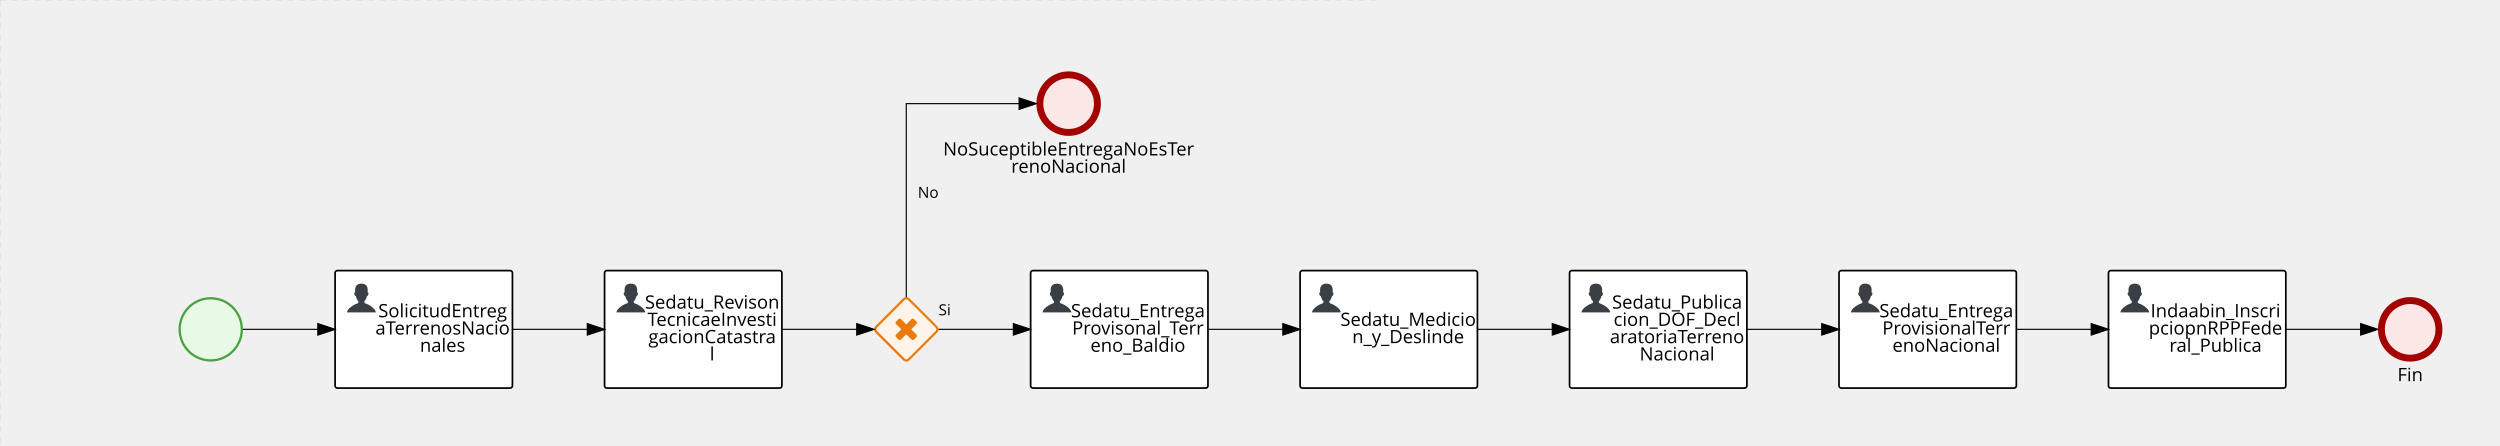
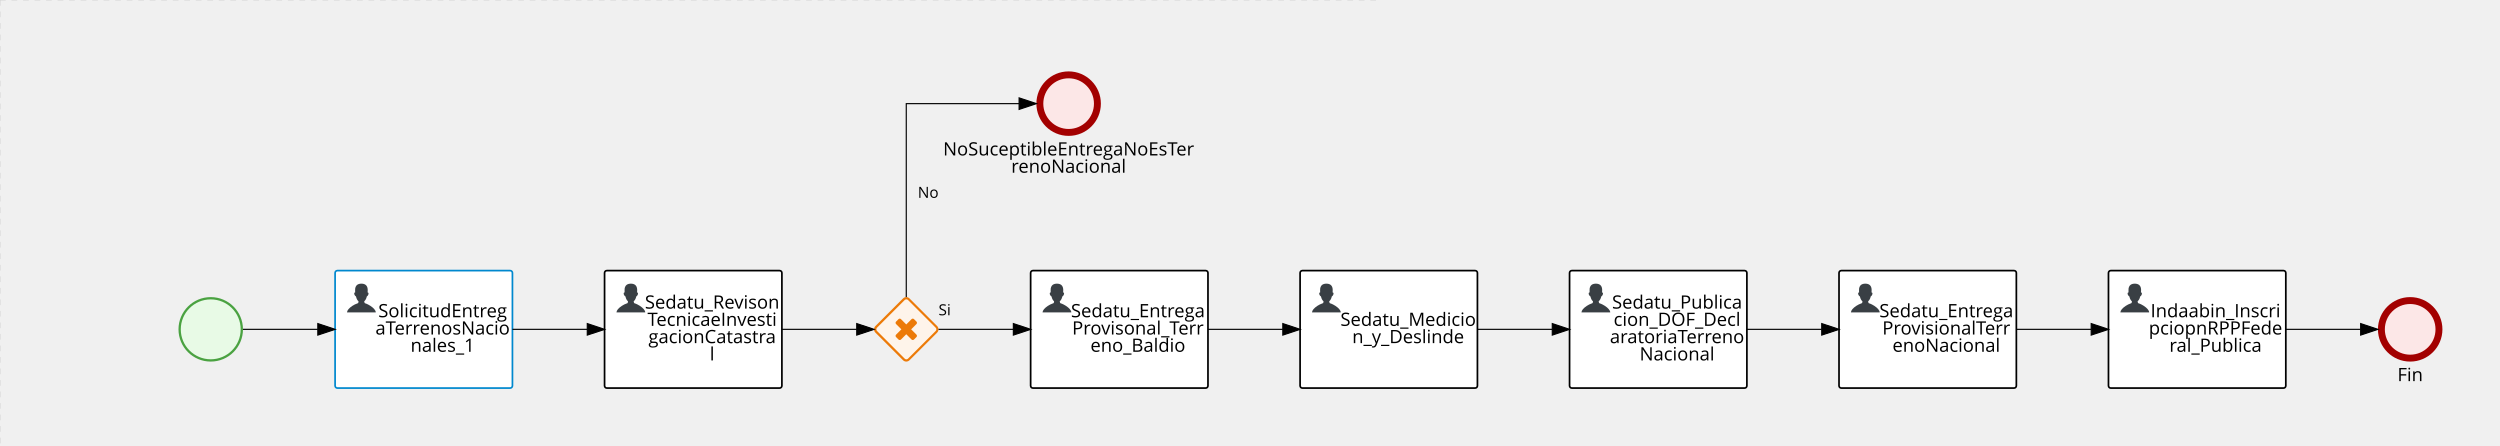
<svg xmlns="http://www.w3.org/2000/svg" version="1.1" width="2171" height="387" viewBox="0 0 2171 387">
  <defs />
  <g transform="matrix(1,0,0,1,0,0)">
    <g>
      <g>
        <g>
          <path fill="none" stroke="#d3d3d3" paint-order="fill stroke markers" d=" M 0 0 L 1200 0" stroke-miterlimit="10" stroke-opacity="0.8" stroke-dasharray="5" />
        </g>
        <g>
          <path fill="none" stroke="#d3d3d3" paint-order="fill stroke markers" d=" M 0 0 L 0 800" stroke-miterlimit="10" stroke-opacity="0.8" stroke-dasharray="5" />
        </g>
      </g>
      <g id="_8FF0A43F-6382-45C9-BA72-5A724DCAC5A2" bpmn2nodeid="_8FF0A43F-6382-45C9-BA72-5A724DCAC5A2" transform="matrix(1,0,0,1,1363,235)">
        <g>
          <path fill="none" stroke="none" />
        </g>
        <g transform="matrix(1,0,0,1,0,0)">
          <path fill="#ffffff" stroke="none" id="_8FF0A43F-6382-45C9-BA72-5A724DCAC5A2?shapeType=BACKGROUND" paint-order="stroke fill markers" d=" M 2 0 L 152 0 L 152 0 A 2 2 0 0 1 154 2 L 154 100 L 154 100 A 2 2 0 0 1 152 102 L 2 102 L 2 102 A 2 2 0 0 1 0 100 L 0 2 L 0 2 A 2 2 0 0 1 2 0 Z" />
        </g>
        <g transform="matrix(1,0,0,1,0,0)">
          <path fill="none" stroke="#000000" id="_8FF0A43F-6382-45C9-BA72-5A724DCAC5A2?shapeType=BORDER&amp;renderType=STROKE" paint-order="fill stroke markers" d=" M 2 0 L 152 0 L 152 0 A 2 2 0 0 1 154 2 L 154 100 L 154 100 A 2 2 0 0 1 152 102 L 2 102 L 2 102 A 2 2 0 0 1 0 100 L 0 2 L 0 2 A 2 2 0 0 1 2 0 Z" stroke-miterlimit="10" stroke-width="1.5" stroke-dasharray="" />
        </g>
        <g>
          <g transform="matrix(0.06,0,0,0.06,9.4,9.4)">
            <g transform="matrix(1,0,0,1,0,0)">
              <path fill="#393f44" stroke="none" id="_8FF0A43F-6382-45C9-BA72-5A724DCAC5A2_task__JrCX__gE2q" paint-order="stroke fill markers" d=" M 0 0 M 16 445.21 C 16 440.869 18.784 431.129 22.001 424.217 C 35.768 394.64 77.283 359.28 129 333.084 C 144.516 325.224 157.347 319.964 167.807 317.174 C 171.932 316.074 175.729 314.414 176.525 313.363 C 178.894 310.234 180.914 302.908 181.727 294.5 L 182.5 286.5 L 178.507 283.455 C 166.303 274.146 154.284 251.678 148.04 226.5 C 145.611 216.707 145.056 215.462 142.984 215.158 C 141.703 214.97 138.083 212.243 134.939 209.099 C 123.233 197.393 116.891 177.376 121.44 166.49 C 123.002 162.751 128.155 159.01 131.75 159.004 C 134.448 159 134.471 158.603 132.914 138.788 C 130.927 113.496 134.279 92.265 143.132 74.076 C 152.232 55.38 167.569 42.882 189.049 36.66 C 210.203 30.532 237.797 30.532 258.951 36.66 C 300.042 48.563 318.958 83.806 314.955 141 C 314.32 150.075 313.624 157.788 313.409 158.14 C 313.194 158.493 314.575 159.073 316.479 159.43 C 328.929 161.766 330.986 177.018 321.496 196.621 C 316.903 206.109 309.357 214.508 304.817 215.185 C 303.023 215.453 302.293 217.146 299.943 226.5 C 296.659 239.567 294.474 245.305 287.948 257.995 C 282.491 268.606 273.035 281.109 268.108 284.229 L 264.871 286.278 L 265.518 292.889 C 266.345 301.33 268.639 309.871 270.877 312.837 C 272.067 314.415 275.002 315.79 280.063 317.139 C 291.069 320.075 303.617 325.274 321 334.102 C 369.815 358.891 410.848 393.758 425.032 422.5 C 429.07 430.682 432 440.232 432 445.21 L 432 448 L 224 448 L 16 448 L 16 445.21 Z" />
            </g>
          </g>
        </g>
        <g transform="matrix(1,0,0,1,4.04,13.68)">
          <g transform="matrix(0.04,0,0,0.04,63.36,69.12)">
            <g transform="matrix(1,0,0,1,0,0)">
              <path fill="none" stroke="none" />
            </g>
            <g transform="matrix(1,0,0,1,0,0)">
              <path fill="none" stroke="none" />
            </g>
          </g>
        </g>
        <g transform="matrix(1,0,0,1,35,21)">
          <text fill="#000000" stroke="none" font-family="Open Sans" font-size="12pt" font-style="normal" font-weight="normal" text-decoration="normal" x="58.355" y="12" text-anchor="middle" dominant-baseline="alphabetic">Sedatu_Publica </text>
          <text fill="#000000" stroke="none" font-family="Open Sans" font-size="12pt" font-style="normal" font-weight="normal" text-decoration="normal" x="58.355" y="27" text-anchor="middle" dominant-baseline="alphabetic"> cion_DOF_Decl </text>
          <text fill="#000000" stroke="none" font-family="Open Sans" font-size="12pt" font-style="normal" font-weight="normal" text-decoration="normal" x="58.355" y="42" text-anchor="middle" dominant-baseline="alphabetic">aratoriaTerreno</text>
          <text fill="#000000" stroke="none" font-family="Open Sans" font-size="12pt" font-style="normal" font-weight="normal" text-decoration="normal" x="58.355" y="57" text-anchor="middle" dominant-baseline="alphabetic">      Nacional      </text>
        </g>
      </g>
      <g id="_F657E1F0-E25D-414C-A22B-355D2860B07C" bpmn2nodeid="_F657E1F0-E25D-414C-A22B-355D2860B07C" transform="matrix(1,0,0,1,900,62)">
        <g>
          <path fill="none" stroke="none" />
        </g>
        <g transform="matrix(0.125,0,0,0.125,0,0)">
          <g transform="matrix(1,0,0,1,0,0)">
            <path fill="#fce7e7" stroke="none" id="_F657E1F0-E25D-414C-A22B-355D2860B07C?shapeType=BACKGROUND" paint-order="stroke fill markers" d=" M 0 0 M 444 224 C 444 263.9 434.2 300.8 414.4 334.5 C 394.7 368.2 368 394.9 334.4 414.5 C 300.8 434.1 263.9 444 224 444 C 184.1 444 147.2 434.2 113.5 414.4 C 79.8 394.7 53.1 368 33.5 334.4 C 13.9 300.8 4 263.9 4 224 C 4 184.1 13.8 147.2 33.6 113.5 C 53.4 79.8 80.1 53.1 113.6 33.5 C 147.1 13.9 184.1 4 224 4 C 263.9 4 300.8 13.8 334.5 33.6 C 368.2 53.4 394.9 80.1 414.5 113.6 C 434.1 147.1 444 184.1 444 224 Z" />
          </g>
          <g>
            <g transform="matrix(1,0,0,1,0,0)">
              <g transform="matrix(1,0,0,1,0,0)">
                <path fill="#a30000" stroke="none" id="_F657E1F0-E25D-414C-A22B-355D2860B07C?shapeType=BORDER&amp;renderType=FILL" paint-order="stroke fill markers" d=" M 0 0 M 224 0 C 100.3 0 0 100.3 0 224 C 0 347.7 100.3 448 224 448 C 347.7 448 448 347.7 448 224 C 448 100.3 347.7 0 224 0 Z M 0 0 M 224 400 C 126.8 400 48 321.2 48 224 C 48 126.8 126.8 48 224 48 C 321.2 48 400 126.8 400 224 C 400 321.2 321.2 400 224 400 Z" />
              </g>
            </g>
          </g>
        </g>
        <g transform="matrix(1,0,0,1,-80.98438,61)">
          <text fill="#000000" stroke="none" font-family="Open Sans" font-size="12pt" font-style="normal" font-weight="normal" text-decoration="normal" x="108.984" y="12" text-anchor="middle" dominant-baseline="alphabetic">NoSuceptibleEntregaNoEsTer</text>
          <text fill="#000000" stroke="none" font-family="Open Sans" font-size="12pt" font-style="normal" font-weight="normal" text-decoration="normal" x="108.984" y="27" text-anchor="middle" dominant-baseline="alphabetic">              renoNacional              </text>
        </g>
      </g>
      <g id="_2652C81C-3B0A-4F57-AE74-74FB26818996" bpmn2nodeid="_2652C81C-3B0A-4F57-AE74-74FB26818996" transform="matrix(1,0,0,1,1831,235)">
        <g>
          <path fill="none" stroke="none" />
        </g>
        <g transform="matrix(1,0,0,1,0,0)">
          <path fill="#ffffff" stroke="none" id="_2652C81C-3B0A-4F57-AE74-74FB26818996?shapeType=BACKGROUND" paint-order="stroke fill markers" d=" M 2 0 L 152 0 L 152 0 A 2 2 0 0 1 154 2 L 154 100 L 154 100 A 2 2 0 0 1 152 102 L 2 102 L 2 102 A 2 2 0 0 1 0 100 L 0 2 L 0 2 A 2 2 0 0 1 2 0 Z" />
        </g>
        <g transform="matrix(1,0,0,1,0,0)">
          <path fill="none" stroke="#000000" id="_2652C81C-3B0A-4F57-AE74-74FB26818996?shapeType=BORDER&amp;renderType=STROKE" paint-order="fill stroke markers" d=" M 2 0 L 152 0 L 152 0 A 2 2 0 0 1 154 2 L 154 100 L 154 100 A 2 2 0 0 1 152 102 L 2 102 L 2 102 A 2 2 0 0 1 0 100 L 0 2 L 0 2 A 2 2 0 0 1 2 0 Z" stroke-miterlimit="10" stroke-width="1.5" stroke-dasharray="" />
        </g>
        <g>
          <g transform="matrix(0.06,0,0,0.06,9.4,9.4)">
            <g transform="matrix(1,0,0,1,0,0)">
              <path fill="#393f44" stroke="none" id="_2652C81C-3B0A-4F57-AE74-74FB26818996_task__JrCX__gE2q" paint-order="stroke fill markers" d=" M 0 0 M 16 445.21 C 16 440.869 18.784 431.129 22.001 424.217 C 35.768 394.64 77.283 359.28 129 333.084 C 144.516 325.224 157.347 319.964 167.807 317.174 C 171.932 316.074 175.729 314.414 176.525 313.363 C 178.894 310.234 180.914 302.908 181.727 294.5 L 182.5 286.5 L 178.507 283.455 C 166.303 274.146 154.284 251.678 148.04 226.5 C 145.611 216.707 145.056 215.462 142.984 215.158 C 141.703 214.97 138.083 212.243 134.939 209.099 C 123.233 197.393 116.891 177.376 121.44 166.49 C 123.002 162.751 128.155 159.01 131.75 159.004 C 134.448 159 134.471 158.603 132.914 138.788 C 130.927 113.496 134.279 92.265 143.132 74.076 C 152.232 55.38 167.569 42.882 189.049 36.66 C 210.203 30.532 237.797 30.532 258.951 36.66 C 300.042 48.563 318.958 83.806 314.955 141 C 314.32 150.075 313.624 157.788 313.409 158.14 C 313.194 158.493 314.575 159.073 316.479 159.43 C 328.929 161.766 330.986 177.018 321.496 196.621 C 316.903 206.109 309.357 214.508 304.817 215.185 C 303.023 215.453 302.293 217.146 299.943 226.5 C 296.659 239.567 294.474 245.305 287.948 257.995 C 282.491 268.606 273.035 281.109 268.108 284.229 L 264.871 286.278 L 265.518 292.889 C 266.345 301.33 268.639 309.871 270.877 312.837 C 272.067 314.415 275.002 315.79 280.063 317.139 C 291.069 320.075 303.617 325.274 321 334.102 C 369.815 358.891 410.848 393.758 425.032 422.5 C 429.07 430.682 432 440.232 432 445.21 L 432 448 L 224 448 L 16 448 L 16 445.21 Z" />
            </g>
          </g>
        </g>
        <g transform="matrix(1,0,0,1,4.04,13.68)">
          <g transform="matrix(0.04,0,0,0.04,63.36,69.12)">
            <g transform="matrix(1,0,0,1,0,0)">
              <path fill="none" stroke="none" />
            </g>
            <g transform="matrix(1,0,0,1,0,0)">
              <path fill="none" stroke="none" />
            </g>
          </g>
        </g>
        <g transform="matrix(1,0,0,1,35,28.5)">
          <text fill="#000000" stroke="none" font-family="Open Sans" font-size="12pt" font-style="normal" font-weight="normal" text-decoration="normal" x="57.965" y="12" text-anchor="middle" dominant-baseline="alphabetic">Indaabin_Inscri </text>
          <text fill="#000000" stroke="none" font-family="Open Sans" font-size="12pt" font-style="normal" font-weight="normal" text-decoration="normal" x="57.965" y="27" text-anchor="middle" dominant-baseline="alphabetic">pciopnRPPFede</text>
          <text fill="#000000" stroke="none" font-family="Open Sans" font-size="12pt" font-style="normal" font-weight="normal" text-decoration="normal" x="57.965" y="42" text-anchor="middle" dominant-baseline="alphabetic">    ral_Publica     </text>
        </g>
      </g>
      <g id="_5F080FB6-3F86-4CF3-AA23-848221DFFB02" bpmn2nodeid="_5F080FB6-3F86-4CF3-AA23-848221DFFB02" transform="matrix(1,0,0,1,2065,258)">
        <g>
          <path fill="none" stroke="none" />
        </g>
        <g transform="matrix(0.125,0,0,0.125,0,0)">
          <g transform="matrix(1,0,0,1,0,0)">
            <path fill="#fce7e7" stroke="none" id="_5F080FB6-3F86-4CF3-AA23-848221DFFB02?shapeType=BACKGROUND" paint-order="stroke fill markers" d=" M 0 0 M 444 224 C 444 263.9 434.2 300.8 414.4 334.5 C 394.7 368.2 368 394.9 334.4 414.5 C 300.8 434.1 263.9 444 224 444 C 184.1 444 147.2 434.2 113.5 414.4 C 79.8 394.7 53.1 368 33.5 334.4 C 13.9 300.8 4 263.9 4 224 C 4 184.1 13.8 147.2 33.6 113.5 C 53.4 79.8 80.1 53.1 113.6 33.5 C 147.1 13.9 184.1 4 224 4 C 263.9 4 300.8 13.8 334.5 33.6 C 368.2 53.4 394.9 80.1 414.5 113.6 C 434.1 147.1 444 184.1 444 224 Z" />
          </g>
          <g>
            <g transform="matrix(1,0,0,1,0,0)">
              <g transform="matrix(1,0,0,1,0,0)">
                <path fill="#a30000" stroke="none" id="_5F080FB6-3F86-4CF3-AA23-848221DFFB02?shapeType=BORDER&amp;renderType=FILL" paint-order="stroke fill markers" d=" M 0 0 M 224 0 C 100.3 0 0 100.3 0 224 C 0 347.7 100.3 448 224 448 C 347.7 448 448 347.7 448 224 C 448 100.3 347.7 0 224 0 Z M 0 0 M 224 400 C 126.8 400 48 321.2 48 224 C 48 126.8 126.8 48 224 48 C 321.2 48 400 126.8 400 224 C 400 321.2 321.2 400 224 400 Z" />
              </g>
            </g>
          </g>
        </g>
        <g transform="matrix(1,0,0,1,16.9375,61)">
          <text fill="#000000" stroke="none" font-family="Open Sans" font-size="12pt" font-style="normal" font-weight="normal" text-decoration="normal" x="11.062" y="12" text-anchor="middle" dominant-baseline="alphabetic">Fin</text>
        </g>
      </g>
      <g id="_A2AA6A26-D961-4B0E-9096-768F3CEE48E3" bpmn2nodeid="_A2AA6A26-D961-4B0E-9096-768F3CEE48E3" transform="matrix(1,0,0,1,525,235)">
        <g>
          <path fill="none" stroke="none" />
        </g>
        <g transform="matrix(1,0,0,1,0,0)">
          <path fill="#ffffff" stroke="none" id="_A2AA6A26-D961-4B0E-9096-768F3CEE48E3?shapeType=BACKGROUND" paint-order="stroke fill markers" d=" M 2 0 L 152 0 L 152 0 A 2 2 0 0 1 154 2 L 154 100 L 154 100 A 2 2 0 0 1 152 102 L 2 102 L 2 102 A 2 2 0 0 1 0 100 L 0 2 L 0 2 A 2 2 0 0 1 2 0 Z" />
        </g>
        <g transform="matrix(1,0,0,1,0,0)">
          <path fill="none" stroke="#000000" id="_A2AA6A26-D961-4B0E-9096-768F3CEE48E3?shapeType=BORDER&amp;renderType=STROKE" paint-order="fill stroke markers" d=" M 2 0 L 152 0 L 152 0 A 2 2 0 0 1 154 2 L 154 100 L 154 100 A 2 2 0 0 1 152 102 L 2 102 L 2 102 A 2 2 0 0 1 0 100 L 0 2 L 0 2 A 2 2 0 0 1 2 0 Z" stroke-miterlimit="10" stroke-width="1.5" stroke-dasharray="" />
        </g>
        <g>
          <g transform="matrix(0.06,0,0,0.06,9.4,9.4)">
            <g transform="matrix(1,0,0,1,0,0)">
              <path fill="#393f44" stroke="none" id="_A2AA6A26-D961-4B0E-9096-768F3CEE48E3_task__JrCX__gE2q" paint-order="stroke fill markers" d=" M 0 0 M 16 445.21 C 16 440.869 18.784 431.129 22.001 424.217 C 35.768 394.64 77.283 359.28 129 333.084 C 144.516 325.224 157.347 319.964 167.807 317.174 C 171.932 316.074 175.729 314.414 176.525 313.363 C 178.894 310.234 180.914 302.908 181.727 294.5 L 182.5 286.5 L 178.507 283.455 C 166.303 274.146 154.284 251.678 148.04 226.5 C 145.611 216.707 145.056 215.462 142.984 215.158 C 141.703 214.97 138.083 212.243 134.939 209.099 C 123.233 197.393 116.891 177.376 121.44 166.49 C 123.002 162.751 128.155 159.01 131.75 159.004 C 134.448 159 134.471 158.603 132.914 138.788 C 130.927 113.496 134.279 92.265 143.132 74.076 C 152.232 55.38 167.569 42.882 189.049 36.66 C 210.203 30.532 237.797 30.532 258.951 36.66 C 300.042 48.563 318.958 83.806 314.955 141 C 314.32 150.075 313.624 157.788 313.409 158.14 C 313.194 158.493 314.575 159.073 316.479 159.43 C 328.929 161.766 330.986 177.018 321.496 196.621 C 316.903 206.109 309.357 214.508 304.817 215.185 C 303.023 215.453 302.293 217.146 299.943 226.5 C 296.659 239.567 294.474 245.305 287.948 257.995 C 282.491 268.606 273.035 281.109 268.108 284.229 L 264.871 286.278 L 265.518 292.889 C 266.345 301.33 268.639 309.871 270.877 312.837 C 272.067 314.415 275.002 315.79 280.063 317.139 C 291.069 320.075 303.617 325.274 321 334.102 C 369.815 358.891 410.848 393.758 425.032 422.5 C 429.07 430.682 432 440.232 432 445.21 L 432 448 L 224 448 L 16 448 L 16 445.21 Z" />
            </g>
          </g>
        </g>
        <g transform="matrix(1,0,0,1,4.04,13.68)">
          <g transform="matrix(0.04,0,0,0.04,63.36,69.12)">
            <g transform="matrix(1,0,0,1,0,0)">
              <path fill="none" stroke="none" />
            </g>
            <g transform="matrix(1,0,0,1,0,0)">
              <path fill="none" stroke="none" />
            </g>
          </g>
        </g>
        <g transform="matrix(1,0,0,1,35,21)">
          <text fill="#000000" stroke="none" font-family="Open Sans" font-size="12pt" font-style="normal" font-weight="normal" text-decoration="normal" x="58.414" y="12" text-anchor="middle" dominant-baseline="alphabetic">Sedatu_Revison</text>
          <text fill="#000000" stroke="none" font-family="Open Sans" font-size="12pt" font-style="normal" font-weight="normal" text-decoration="normal" x="58.414" y="27" text-anchor="middle" dominant-baseline="alphabetic">TecnicaeInvesti </text>
          <text fill="#000000" stroke="none" font-family="Open Sans" font-size="12pt" font-style="normal" font-weight="normal" text-decoration="normal" x="58.414" y="42" text-anchor="middle" dominant-baseline="alphabetic">gacionCatastra </text>
          <text fill="#000000" stroke="none" font-family="Open Sans" font-size="12pt" font-style="normal" font-weight="normal" text-decoration="normal" x="58.414" y="57" text-anchor="middle" dominant-baseline="alphabetic">             l              </text>
        </g>
      </g>
      <g id="_B5F4F070-4E8F-462E-9679-84021734B52C" bpmn2nodeid="_B5F4F070-4E8F-462E-9679-84021734B52C" transform="matrix(1,0,0,1,895,235)">
        <g>
          <path fill="none" stroke="none" />
        </g>
        <g transform="matrix(1,0,0,1,0,0)">
          <path fill="#ffffff" stroke="none" id="_B5F4F070-4E8F-462E-9679-84021734B52C?shapeType=BACKGROUND" paint-order="stroke fill markers" d=" M 2 0 L 152 0 L 152 0 A 2 2 0 0 1 154 2 L 154 100 L 154 100 A 2 2 0 0 1 152 102 L 2 102 L 2 102 A 2 2 0 0 1 0 100 L 0 2 L 0 2 A 2 2 0 0 1 2 0 Z" />
        </g>
        <g transform="matrix(1,0,0,1,0,0)">
          <path fill="none" stroke="#000000" id="_B5F4F070-4E8F-462E-9679-84021734B52C?shapeType=BORDER&amp;renderType=STROKE" paint-order="fill stroke markers" d=" M 2 0 L 152 0 L 152 0 A 2 2 0 0 1 154 2 L 154 100 L 154 100 A 2 2 0 0 1 152 102 L 2 102 L 2 102 A 2 2 0 0 1 0 100 L 0 2 L 0 2 A 2 2 0 0 1 2 0 Z" stroke-miterlimit="10" stroke-width="1.5" stroke-dasharray="" />
        </g>
        <g>
          <g transform="matrix(0.06,0,0,0.06,9.4,9.4)">
            <g transform="matrix(1,0,0,1,0,0)">
              <path fill="#393f44" stroke="none" id="_B5F4F070-4E8F-462E-9679-84021734B52C_task__JrCX__gE2q" paint-order="stroke fill markers" d=" M 0 0 M 16 445.21 C 16 440.869 18.784 431.129 22.001 424.217 C 35.768 394.64 77.283 359.28 129 333.084 C 144.516 325.224 157.347 319.964 167.807 317.174 C 171.932 316.074 175.729 314.414 176.525 313.363 C 178.894 310.234 180.914 302.908 181.727 294.5 L 182.5 286.5 L 178.507 283.455 C 166.303 274.146 154.284 251.678 148.04 226.5 C 145.611 216.707 145.056 215.462 142.984 215.158 C 141.703 214.97 138.083 212.243 134.939 209.099 C 123.233 197.393 116.891 177.376 121.44 166.49 C 123.002 162.751 128.155 159.01 131.75 159.004 C 134.448 159 134.471 158.603 132.914 138.788 C 130.927 113.496 134.279 92.265 143.132 74.076 C 152.232 55.38 167.569 42.882 189.049 36.66 C 210.203 30.532 237.797 30.532 258.951 36.66 C 300.042 48.563 318.958 83.806 314.955 141 C 314.32 150.075 313.624 157.788 313.409 158.14 C 313.194 158.493 314.575 159.073 316.479 159.43 C 328.929 161.766 330.986 177.018 321.496 196.621 C 316.903 206.109 309.357 214.508 304.817 215.185 C 303.023 215.453 302.293 217.146 299.943 226.5 C 296.659 239.567 294.474 245.305 287.948 257.995 C 282.491 268.606 273.035 281.109 268.108 284.229 L 264.871 286.278 L 265.518 292.889 C 266.345 301.33 268.639 309.871 270.877 312.837 C 272.067 314.415 275.002 315.79 280.063 317.139 C 291.069 320.075 303.617 325.274 321 334.102 C 369.815 358.891 410.848 393.758 425.032 422.5 C 429.07 430.682 432 440.232 432 445.21 L 432 448 L 224 448 L 16 448 L 16 445.21 Z" />
            </g>
          </g>
        </g>
        <g transform="matrix(1,0,0,1,4.04,13.68)">
          <g transform="matrix(0.04,0,0,0.04,63.36,69.12)">
            <g transform="matrix(1,0,0,1,0,0)">
              <path fill="none" stroke="none" />
            </g>
            <g transform="matrix(1,0,0,1,0,0)">
              <path fill="none" stroke="none" />
            </g>
          </g>
        </g>
        <g transform="matrix(1,0,0,1,35,28.5)">
          <text fill="#000000" stroke="none" font-family="Open Sans" font-size="12pt" font-style="normal" font-weight="normal" text-decoration="normal" x="58.16" y="12" text-anchor="middle" dominant-baseline="alphabetic">Sedatu_Entrega</text>
          <text fill="#000000" stroke="none" font-family="Open Sans" font-size="12pt" font-style="normal" font-weight="normal" text-decoration="normal" x="58.16" y="27" text-anchor="middle" dominant-baseline="alphabetic">Provisonal_Terr</text>
          <text fill="#000000" stroke="none" font-family="Open Sans" font-size="12pt" font-style="normal" font-weight="normal" text-decoration="normal" x="58.16" y="42" text-anchor="middle" dominant-baseline="alphabetic">    eno_Baldio    </text>
        </g>
      </g>
      <g id="_BD1D2AF8-A295-4450-887F-DDDDDC207F2A" bpmn2nodeid="_BD1D2AF8-A295-4450-887F-DDDDDC207F2A" transform="matrix(1,0,0,1,155,258)">
        <g>
          <path fill="none" stroke="none" />
        </g>
        <g transform="matrix(0.125,0,0,0.125,0,0)">
          <g transform="matrix(1,0,0,1,0,0)">
            <path fill="#e8fae6" stroke="none" id="_BD1D2AF8-A295-4450-887F-DDDDDC207F2A?shapeType=BACKGROUND" paint-order="stroke fill markers" d=" M 0 0 M 444 224 C 444 263.9 434.2 300.8 414.4 334.5 C 394.7 368.2 368 394.9 334.4 414.5 C 300.8 434.1 263.9 444 224 444 C 184.1 444 147.2 434.2 113.5 414.4 C 79.8 394.7 53.1 368 33.5 334.4 C 13.9 300.8 4 263.9 4 224 C 4 184.1 13.8 147.2 33.6 113.5 C 53.4 79.8 80.1 53.1 113.6 33.5 C 147.1 13.9 184.1 4 224 4 C 263.9 4 300.8 13.8 334.5 33.6 C 368.2 53.4 394.9 80.1 414.5 113.6 C 434.1 147.1 444 184.1 444 224 Z" />
          </g>
          <g>
            <g transform="matrix(1,0,0,1,0,0)">
              <g transform="matrix(1,0,0,1,0,0)">
                <path fill="#4aa241" stroke="none" id="_BD1D2AF8-A295-4450-887F-DDDDDC207F2A?shapeType=BORDER&amp;renderType=FILL" paint-order="stroke fill markers" d=" M 0 0 M 224 0 C 100.3 0 0 100.3 0 224 C 0 347.7 100.3 448 224 448 C 347.7 448 448 347.7 448 224 C 448 100.3 347.7 0 224 0 Z M 0 0 M 224 432 C 109.1 432 16 338.9 16 224 C 16 109.1 109.1 16 224 16 C 338.9 16 432 109.1 432 224 C 432 338.9 338.9 432 224 432 Z" />
              </g>
            </g>
          </g>
        </g>
        <g transform="matrix(1,0,0,1,28,61)" />
      </g>
      <g id="_67E6EC67-04C4-44F7-8063-492E1B0615BB" bpmn2nodeid="_67E6EC67-04C4-44F7-8063-492E1B0615BB" transform="matrix(1,0,0,1,759,258)">
        <g>
          <path fill="none" stroke="none" />
        </g>
        <g transform="matrix(0.125,0,0,0.125,0,0)">
          <g transform="matrix(1,0,0,1,0,0)">
            <path fill="#fef4ea" stroke="none" id="_67E6EC67-04C4-44F7-8063-492E1B0615BB?shapeType=BACKGROUND" paint-order="stroke fill markers" d=" M 0 0 M 224.4 4.3 C 216.4 4.3 208.4 7.3 202.3 13.4 L 13.5 202.2 C 1.3 214.4 1.3 234.2 13.5 246.4 L 202.2 435.1 C 208.3 441.2 216.4 444.2 224.3 444.2 C 232.2 444.2 240.3 441.2 246.4 435.1 L 435.1 246.4 C 447.3 234.2 447.3 214.4 435.1 202.2 L 246.5 13.4 C 240.4 7.3 232.4 4.3 224.4 4.3 L 224.4 4.3 Z" />
          </g>
          <g>
            <g transform="matrix(1,0,0,1,0,0)">
              <g transform="matrix(1,0,0,1,0,0)">
                <path fill="#ec7a08" stroke="none" id="_67E6EC67-04C4-44F7-8063-492E1B0615BB?shapeType=BORDER&amp;renderType=FILL" paint-order="stroke fill markers" d=" M 0 0 M 20.8 212.7 L 213.3 20.2 C 219.6 13.9 229.7 13.9 235.9 20.2 L 428.4 212.7 C 434.7 219 434.7 229.1 428.4 235.3 L 235.9 427.8 C 229.6 434.1 219.5 434.1 213.3 427.8 L 20.8 235.3 C 14.5 229.1 14.5 218.9 20.8 212.7 L 20.8 212.7 Z M 0 0 M 0 224 C 0 232.1 3.1 240.3 9.3 246.5 L 201.5 438.7 C 213.9 451.1 234.1 451.1 246.5 438.7 L 438.7 246.5 C 444.9 240.3 448 232.1 448 224 C 448 215.9 444.9 207.7 438.7 201.5 L 246.5 9.3 C 234.1 -3.1 213.9 -3.1 201.5 9.3 L 9.3 201.5 C 3.1 207.7 0 215.9 0 224 L 0 224 Z" />
              </g>
            </g>
          </g>
          <g>
            <g transform="matrix(1,0,0,1,0,0)">
              <g transform="matrix(1,0,0,1,0,0)">
                <path fill="#ec7a08" stroke="none" id="_67E6EC67-04C4-44F7-8063-492E1B0615BB_exclusive" paint-order="stroke fill markers" d=" M 0 0 M 298.2 269.2 C 298.2 272.6 297.1 275.3 294.7 277.7 L 277.7 294.7 C 275.3 297.1 272.6 298.2 269.2 298.2 C 265.8 298.2 263.1 297.1 260.7 294.7 L 224 258 L 187.2 294.8 C 184.8 297.2 182.1 298.3 178.7 298.3 C 175.3 298.3 172.6 297.2 170.2 294.8 L 153.2 277.8 C 150.8 275.4 149.7 272.7 149.7 269.3 C 149.7 265.9 150.8 263.2 153.2 260.8 L 190 224 L 153.2 187.2 C 150.8 184.8 149.7 182 149.7 178.7 C 149.7 175.3 150.8 172.5 153.2 170.2 L 170.2 153.2 C 172.6 150.8 175.3 149.7 178.7 149.7 C 182.1 149.7 184.8 150.8 187.2 153.2 L 224 190 L 260.8 153.2 C 263.2 150.8 265.9 149.7 269.3 149.7 C 272.7 149.7 275.4 150.8 277.8 153.2 L 294.8 170.2 C 297.2 172.5 298.3 175.3 298.3 178.7 C 298.3 182 297.2 184.8 294.8 187.2 L 258 224 L 294.8 260.8 C 297.1 263.1 298.2 265.9 298.2 269.2 Z" />
              </g>
            </g>
          </g>
        </g>
        <g transform="matrix(1,0,0,1,28,61)" />
      </g>
      <g id="_E7CACB29-BD10-435C-A16A-18ADB375356E" bpmn2nodeid="_E7CACB29-BD10-435C-A16A-18ADB375356E" transform="matrix(1,0,0,1,1129,235)">
        <g>
          <path fill="none" stroke="none" />
        </g>
        <g transform="matrix(1,0,0,1,0,0)">
          <path fill="#ffffff" stroke="none" id="_E7CACB29-BD10-435C-A16A-18ADB375356E?shapeType=BACKGROUND" paint-order="stroke fill markers" d=" M 2 0 L 152 0 L 152 0 A 2 2 0 0 1 154 2 L 154 100 L 154 100 A 2 2 0 0 1 152 102 L 2 102 L 2 102 A 2 2 0 0 1 0 100 L 0 2 L 0 2 A 2 2 0 0 1 2 0 Z" />
        </g>
        <g transform="matrix(1,0,0,1,0,0)">
          <path fill="none" stroke="#000000" id="_E7CACB29-BD10-435C-A16A-18ADB375356E?shapeType=BORDER&amp;renderType=STROKE" paint-order="fill stroke markers" d=" M 2 0 L 152 0 L 152 0 A 2 2 0 0 1 154 2 L 154 100 L 154 100 A 2 2 0 0 1 152 102 L 2 102 L 2 102 A 2 2 0 0 1 0 100 L 0 2 L 0 2 A 2 2 0 0 1 2 0 Z" stroke-miterlimit="10" stroke-width="1.5" stroke-dasharray="" />
        </g>
        <g>
          <g transform="matrix(0.06,0,0,0.06,9.4,9.4)">
            <g transform="matrix(1,0,0,1,0,0)">
              <path fill="#393f44" stroke="none" id="_E7CACB29-BD10-435C-A16A-18ADB375356E_task__JrCX__gE2q" paint-order="stroke fill markers" d=" M 0 0 M 16 445.21 C 16 440.869 18.784 431.129 22.001 424.217 C 35.768 394.64 77.283 359.28 129 333.084 C 144.516 325.224 157.347 319.964 167.807 317.174 C 171.932 316.074 175.729 314.414 176.525 313.363 C 178.894 310.234 180.914 302.908 181.727 294.5 L 182.5 286.5 L 178.507 283.455 C 166.303 274.146 154.284 251.678 148.04 226.5 C 145.611 216.707 145.056 215.462 142.984 215.158 C 141.703 214.97 138.083 212.243 134.939 209.099 C 123.233 197.393 116.891 177.376 121.44 166.49 C 123.002 162.751 128.155 159.01 131.75 159.004 C 134.448 159 134.471 158.603 132.914 138.788 C 130.927 113.496 134.279 92.265 143.132 74.076 C 152.232 55.38 167.569 42.882 189.049 36.66 C 210.203 30.532 237.797 30.532 258.951 36.66 C 300.042 48.563 318.958 83.806 314.955 141 C 314.32 150.075 313.624 157.788 313.409 158.14 C 313.194 158.493 314.575 159.073 316.479 159.43 C 328.929 161.766 330.986 177.018 321.496 196.621 C 316.903 206.109 309.357 214.508 304.817 215.185 C 303.023 215.453 302.293 217.146 299.943 226.5 C 296.659 239.567 294.474 245.305 287.948 257.995 C 282.491 268.606 273.035 281.109 268.108 284.229 L 264.871 286.278 L 265.518 292.889 C 266.345 301.33 268.639 309.871 270.877 312.837 C 272.067 314.415 275.002 315.79 280.063 317.139 C 291.069 320.075 303.617 325.274 321 334.102 C 369.815 358.891 410.848 393.758 425.032 422.5 C 429.07 430.682 432 440.232 432 445.21 L 432 448 L 224 448 L 16 448 L 16 445.21 Z" />
            </g>
          </g>
        </g>
        <g transform="matrix(1,0,0,1,4.04,13.68)">
          <g transform="matrix(0.04,0,0,0.04,63.36,69.12)">
            <g transform="matrix(1,0,0,1,0,0)">
              <path fill="none" stroke="none" />
            </g>
            <g transform="matrix(1,0,0,1,0,0)">
              <path fill="none" stroke="none" />
            </g>
          </g>
        </g>
        <g transform="matrix(1,0,0,1,35,36)">
          <text fill="#000000" stroke="none" font-family="Open Sans" font-size="12pt" font-style="normal" font-weight="normal" text-decoration="normal" x="58.852" y="12" text-anchor="middle" dominant-baseline="alphabetic">Sedatu_Medicio</text>
          <text fill="#000000" stroke="none" font-family="Open Sans" font-size="12pt" font-style="normal" font-weight="normal" text-decoration="normal" x="58.852" y="27" text-anchor="middle" dominant-baseline="alphabetic">  n_y_Deslinde   </text>
        </g>
      </g>
      <g id="_46555990-BA23-4DF4-93FD-519519213578" bpmn2nodeid="_46555990-BA23-4DF4-93FD-519519213578" transform="matrix(1,0,0,1,1597,235)">
        <g>
          <path fill="none" stroke="none" />
        </g>
        <g transform="matrix(1,0,0,1,0,0)">
          <path fill="#ffffff" stroke="none" id="_46555990-BA23-4DF4-93FD-519519213578?shapeType=BACKGROUND" paint-order="stroke fill markers" d=" M 2 0 L 152 0 L 152 0 A 2 2 0 0 1 154 2 L 154 100 L 154 100 A 2 2 0 0 1 152 102 L 2 102 L 2 102 A 2 2 0 0 1 0 100 L 0 2 L 0 2 A 2 2 0 0 1 2 0 Z" />
        </g>
        <g transform="matrix(1,0,0,1,0,0)">
          <path fill="none" stroke="#000000" id="_46555990-BA23-4DF4-93FD-519519213578?shapeType=BORDER&amp;renderType=STROKE" paint-order="fill stroke markers" d=" M 2 0 L 152 0 L 152 0 A 2 2 0 0 1 154 2 L 154 100 L 154 100 A 2 2 0 0 1 152 102 L 2 102 L 2 102 A 2 2 0 0 1 0 100 L 0 2 L 0 2 A 2 2 0 0 1 2 0 Z" stroke-miterlimit="10" stroke-width="1.5" stroke-dasharray="" />
        </g>
        <g>
          <g transform="matrix(0.06,0,0,0.06,9.4,9.4)">
            <g transform="matrix(1,0,0,1,0,0)">
              <path fill="#393f44" stroke="none" id="_46555990-BA23-4DF4-93FD-519519213578_task__JrCX__gE2q" paint-order="stroke fill markers" d=" M 0 0 M 16 445.21 C 16 440.869 18.784 431.129 22.001 424.217 C 35.768 394.64 77.283 359.28 129 333.084 C 144.516 325.224 157.347 319.964 167.807 317.174 C 171.932 316.074 175.729 314.414 176.525 313.363 C 178.894 310.234 180.914 302.908 181.727 294.5 L 182.5 286.5 L 178.507 283.455 C 166.303 274.146 154.284 251.678 148.04 226.5 C 145.611 216.707 145.056 215.462 142.984 215.158 C 141.703 214.97 138.083 212.243 134.939 209.099 C 123.233 197.393 116.891 177.376 121.44 166.49 C 123.002 162.751 128.155 159.01 131.75 159.004 C 134.448 159 134.471 158.603 132.914 138.788 C 130.927 113.496 134.279 92.265 143.132 74.076 C 152.232 55.38 167.569 42.882 189.049 36.66 C 210.203 30.532 237.797 30.532 258.951 36.66 C 300.042 48.563 318.958 83.806 314.955 141 C 314.32 150.075 313.624 157.788 313.409 158.14 C 313.194 158.493 314.575 159.073 316.479 159.43 C 328.929 161.766 330.986 177.018 321.496 196.621 C 316.903 206.109 309.357 214.508 304.817 215.185 C 303.023 215.453 302.293 217.146 299.943 226.5 C 296.659 239.567 294.474 245.305 287.948 257.995 C 282.491 268.606 273.035 281.109 268.108 284.229 L 264.871 286.278 L 265.518 292.889 C 266.345 301.33 268.639 309.871 270.877 312.837 C 272.067 314.415 275.002 315.79 280.063 317.139 C 291.069 320.075 303.617 325.274 321 334.102 C 369.815 358.891 410.848 393.758 425.032 422.5 C 429.07 430.682 432 440.232 432 445.21 L 432 448 L 224 448 L 16 448 L 16 445.21 Z" />
            </g>
          </g>
        </g>
        <g transform="matrix(1,0,0,1,4.04,13.68)">
          <g transform="matrix(0.04,0,0,0.04,63.36,69.12)">
            <g transform="matrix(1,0,0,1,0,0)">
              <path fill="none" stroke="none" />
            </g>
            <g transform="matrix(1,0,0,1,0,0)">
              <path fill="none" stroke="none" />
            </g>
          </g>
        </g>
        <g transform="matrix(1,0,0,1,35,28.5)">
          <text fill="#000000" stroke="none" font-family="Open Sans" font-size="12pt" font-style="normal" font-weight="normal" text-decoration="normal" x="58.16" y="12" text-anchor="middle" dominant-baseline="alphabetic">Sedatu_Entrega</text>
          <text fill="#000000" stroke="none" font-family="Open Sans" font-size="12pt" font-style="normal" font-weight="normal" text-decoration="normal" x="58.16" y="27" text-anchor="middle" dominant-baseline="alphabetic">ProvisionalTerr </text>
          <text fill="#000000" stroke="none" font-family="Open Sans" font-size="12pt" font-style="normal" font-weight="normal" text-decoration="normal" x="58.16" y="42" text-anchor="middle" dominant-baseline="alphabetic">  enoNacional   </text>
        </g>
      </g>
      <g id="_C1A7E222-AB9D-4696-9E21-A1FD12459640" bpmn2nodeid="_C1A7E222-AB9D-4696-9E21-A1FD12459640" transform="matrix(1,0,0,1,291,235)">
        <g>
          <path fill="none" stroke="none" />
        </g>
        <g transform="matrix(1,0,0,1,0,0)">
          <path fill="#ffffff" stroke="none" id="_C1A7E222-AB9D-4696-9E21-A1FD12459640?shapeType=BACKGROUND" paint-order="stroke fill markers" d=" M 2 0 L 152 0 L 152 0 A 2 2 0 0 1 154 2 L 154 100 L 154 100 A 2 2 0 0 1 152 102 L 2 102 L 2 102 A 2 2 0 0 1 0 100 L 0 2 L 0 2 A 2 2 0 0 1 2 0 Z" />
        </g>
        <g transform="matrix(1,0,0,1,0,0)">
-           <path fill="none" stroke="rgb(0,0,0)" id="_C1A7E222-AB9D-4696-9E21-A1FD12459640?shapeType=BORDER&amp;renderType=STROKE" paint-order="fill stroke markers" d=" M 2 0 L 152 0 L 152 0 A 2 2 0 0 1 154 2 L 154 100 L 154 100 A 2 2 0 0 1 152 102 L 2 102 L 2 102 A 2 2 0 0 1 0 100 L 0 2 L 0 2 A 2 2 0 0 1 2 0 Z" stroke-miterlimit="10" stroke-width="1.5" stroke-dasharray="" />
+           <path fill="none" stroke="rgb(0,136,206)" id="_C1A7E222-AB9D-4696-9E21-A1FD12459640?shapeType=BORDER&amp;renderType=STROKE" paint-order="fill stroke markers" d=" M 2 0 L 152 0 L 152 0 A 2 2 0 0 1 154 2 L 154 100 L 154 100 A 2 2 0 0 1 152 102 L 2 102 L 2 102 A 2 2 0 0 1 0 100 L 0 2 L 0 2 A 2 2 0 0 1 2 0 Z" stroke-miterlimit="10" stroke-width="1.5" stroke-dasharray="" />
        </g>
        <g>
          <g transform="matrix(0.06,0,0,0.06,9.4,9.4)">
            <g transform="matrix(1,0,0,1,0,0)">
              <path fill="#393f44" stroke="none" id="_C1A7E222-AB9D-4696-9E21-A1FD12459640_task__JrCX__gE2q" paint-order="stroke fill markers" d=" M 0 0 M 16 445.21 C 16 440.869 18.784 431.129 22.001 424.217 C 35.768 394.64 77.283 359.28 129 333.084 C 144.516 325.224 157.347 319.964 167.807 317.174 C 171.932 316.074 175.729 314.414 176.525 313.363 C 178.894 310.234 180.914 302.908 181.727 294.5 L 182.5 286.5 L 178.507 283.455 C 166.303 274.146 154.284 251.678 148.04 226.5 C 145.611 216.707 145.056 215.462 142.984 215.158 C 141.703 214.97 138.083 212.243 134.939 209.099 C 123.233 197.393 116.891 177.376 121.44 166.49 C 123.002 162.751 128.155 159.01 131.75 159.004 C 134.448 159 134.471 158.603 132.914 138.788 C 130.927 113.496 134.279 92.265 143.132 74.076 C 152.232 55.38 167.569 42.882 189.049 36.66 C 210.203 30.532 237.797 30.532 258.951 36.66 C 300.042 48.563 318.958 83.806 314.955 141 C 314.32 150.075 313.624 157.788 313.409 158.14 C 313.194 158.493 314.575 159.073 316.479 159.43 C 328.929 161.766 330.986 177.018 321.496 196.621 C 316.903 206.109 309.357 214.508 304.817 215.185 C 303.023 215.453 302.293 217.146 299.943 226.5 C 296.659 239.567 294.474 245.305 287.948 257.995 C 282.491 268.606 273.035 281.109 268.108 284.229 L 264.871 286.278 L 265.518 292.889 C 266.345 301.33 268.639 309.871 270.877 312.837 C 272.067 314.415 275.002 315.79 280.063 317.139 C 291.069 320.075 303.617 325.274 321 334.102 C 369.815 358.891 410.848 393.758 425.032 422.5 C 429.07 430.682 432 440.232 432 445.21 L 432 448 L 224 448 L 16 448 L 16 445.21 Z" />
            </g>
          </g>
        </g>
        <g transform="matrix(1,0,0,1,4.04,13.68)">
          <g transform="matrix(0.04,0,0,0.04,63.36,69.12)">
            <g transform="matrix(1,0,0,1,0,0)">
              <path fill="none" stroke="none" />
            </g>
            <g transform="matrix(1,0,0,1,0,0)">
              <path fill="none" stroke="none" />
            </g>
          </g>
        </g>
        <g transform="matrix(1,0,0,1,35,28.5)">
          <text fill="#000000" stroke="none" font-family="Open Sans" font-size="12pt" font-style="normal" font-weight="normal" text-decoration="normal" x="58.367" y="12" text-anchor="middle" dominant-baseline="alphabetic">SolicitudEntreg </text>
          <text fill="#000000" stroke="none" font-family="Open Sans" font-size="12pt" font-style="normal" font-weight="normal" text-decoration="normal" x="58.367" y="27" text-anchor="middle" dominant-baseline="alphabetic">aTerrenosNacio</text>
-           <text fill="#000000" stroke="none" font-family="Open Sans" font-size="12pt" font-style="normal" font-weight="normal" text-decoration="normal" x="58.367" y="42" text-anchor="middle" dominant-baseline="alphabetic">         nales          </text>
+           <text fill="#000000" stroke="none" font-family="Open Sans" font-size="12pt" font-style="normal" font-weight="normal" text-decoration="normal" x="58.367" y="42" text-anchor="middle" dominant-baseline="alphabetic">       nales_1        </text>
        </g>
      </g>
      <g id="_4F758E74-10E8-4F3E-A1BE-51618BF79261" bpmn2nodeid="_4F758E74-10E8-4F3E-A1BE-51618BF79261">
        <g>
          <path fill="none" stroke="#000000" paint-order="fill stroke markers" d=" M 211 286 L 276 286" stroke-miterlimit="10" stroke-dasharray="" />
        </g>
        <g transform="matrix(1,0,0,1,211,286)" />
        <g transform="matrix(6.123233995736766e-17,1,-1,6.123233995736766e-17,291,281)">
          <path fill="#000000" stroke="#000000" paint-order="fill stroke markers" d=" M 10 15 L 0 15 L 5 0 Z" stroke-miterlimit="10" stroke-dasharray="" />
        </g>
        <g transform="matrix(1,0,0,1,211,276)" />
      </g>
      <g id="_257670AB-9712-44E4-BC0F-1A981BE80758" bpmn2nodeid="_257670AB-9712-44E4-BC0F-1A981BE80758">
        <g>
          <path fill="none" stroke="#000000" paint-order="fill stroke markers" d=" M 445 286 L 510 286" stroke-miterlimit="10" stroke-dasharray="" />
        </g>
        <g transform="matrix(1,0,0,1,445,286)" />
        <g transform="matrix(6.123233995736766e-17,1,-1,6.123233995736766e-17,525,281)">
          <path fill="#000000" stroke="#000000" paint-order="fill stroke markers" d=" M 10 15 L 0 15 L 5 0 Z" stroke-miterlimit="10" stroke-dasharray="" />
        </g>
        <g transform="matrix(1,0,0,1,445,276)" />
      </g>
      <g id="_77CBC5D1-3ADE-4B9D-A442-46ECFEF63941" bpmn2nodeid="_77CBC5D1-3ADE-4B9D-A442-46ECFEF63941">
        <g>
          <path fill="none" stroke="#000000" paint-order="fill stroke markers" d=" M 679 286 L 744 286" stroke-miterlimit="10" stroke-dasharray="" />
        </g>
        <g transform="matrix(1,0,0,1,679,286)" />
        <g transform="matrix(6.123233995736766e-17,1,-1,6.123233995736766e-17,759,281)">
          <path fill="#000000" stroke="#000000" paint-order="fill stroke markers" d=" M 10 15 L 0 15 L 5 0 Z" stroke-miterlimit="10" stroke-dasharray="" />
        </g>
        <g transform="matrix(1,0,0,1,679,276)" />
      </g>
+       <g id="_130EA982-4060-4CBB-BDD0-5EA55039CDBF" bpmn2nodeid="_130EA982-4060-4CBB-BDD0-5EA55039CDBF">
+         <g>
+           <path fill="none" stroke="#000000" paint-order="fill stroke markers" d=" M 787 258 L 787 90 L 885 90" stroke-miterlimit="10" stroke-dasharray="" />
+         </g>
+         <g transform="matrix(1,0,0,1,787,258)" />
+         <g transform="matrix(6.123233995736766e-17,1,-1,6.123233995736766e-17,900,85)">
+           <path fill="#000000" stroke="#000000" paint-order="fill stroke markers" d=" M 10 15 L 0 15 L 5 0 Z" stroke-miterlimit="10" stroke-dasharray="" />
+         </g>
+         <g transform="matrix(1,0,0,1,797,163)">
+           <text fill="#000000" stroke="none" font-family="Open Sans" font-size="10pt" font-style="normal" font-weight="normal" text-decoration="normal" x="0" y="8.8" text-anchor="start" dominant-baseline="alphabetic">No                                           </text>
+         </g>
+       </g>
      <g id="_EBDE0DC5-5622-4D78-8DD5-76DB6A95652A" bpmn2nodeid="_EBDE0DC5-5622-4D78-8DD5-76DB6A95652A">
        <g>
          <path fill="none" stroke="#000000" paint-order="fill stroke markers" d=" M 815 286 L 880 286" stroke-miterlimit="10" stroke-dasharray="" />
        </g>
        <g transform="matrix(1,0,0,1,815,286)" />
        <g transform="matrix(6.123233995736766e-17,1,-1,6.123233995736766e-17,895,281)">
          <path fill="#000000" stroke="#000000" paint-order="fill stroke markers" d=" M 10 15 L 0 15 L 5 0 Z" stroke-miterlimit="10" stroke-dasharray="" />
        </g>
        <g transform="matrix(1,0,0,1,815,265)">
          <text fill="#000000" stroke="none" font-family="Open Sans" font-size="10pt" font-style="normal" font-weight="normal" text-decoration="normal" x="0" y="8.8" text-anchor="start" dominant-baseline="alphabetic">Si                    </text>
        </g>
      </g>
      <g id="_AE5C3344-8FDD-4492-AB14-617A3BBB9AD2" bpmn2nodeid="_AE5C3344-8FDD-4492-AB14-617A3BBB9AD2">
        <g>
          <path fill="none" stroke="#000000" paint-order="fill stroke markers" d=" M 1049 286 L 1114 286" stroke-miterlimit="10" stroke-dasharray="" />
        </g>
        <g transform="matrix(1,0,0,1,1049,286)" />
        <g transform="matrix(6.123233995736766e-17,1,-1,6.123233995736766e-17,1129,281)">
          <path fill="#000000" stroke="#000000" paint-order="fill stroke markers" d=" M 10 15 L 0 15 L 5 0 Z" stroke-miterlimit="10" stroke-dasharray="" />
        </g>
        <g transform="matrix(1,0,0,1,1049,276)" />
      </g>
      <g id="_56CBB2CD-26D1-4CE8-B54A-29FD3BC16176" bpmn2nodeid="_56CBB2CD-26D1-4CE8-B54A-29FD3BC16176">
        <g>
          <path fill="none" stroke="#000000" paint-order="fill stroke markers" d=" M 1283 286 L 1348 286" stroke-miterlimit="10" stroke-dasharray="" />
        </g>
        <g transform="matrix(1,0,0,1,1283,286)" />
        <g transform="matrix(6.123233995736766e-17,1,-1,6.123233995736766e-17,1363,281)">
          <path fill="#000000" stroke="#000000" paint-order="fill stroke markers" d=" M 10 15 L 0 15 L 5 0 Z" stroke-miterlimit="10" stroke-dasharray="" />
        </g>
        <g transform="matrix(1,0,0,1,1283,276)" />
      </g>
      <g id="_9954FA6A-EFA4-4B48-A5A9-50F8D56FA501" bpmn2nodeid="_9954FA6A-EFA4-4B48-A5A9-50F8D56FA501">
        <g>
          <path fill="none" stroke="#000000" paint-order="fill stroke markers" d=" M 1517 286 L 1582 286" stroke-miterlimit="10" stroke-dasharray="" />
        </g>
        <g transform="matrix(1,0,0,1,1517,286)" />
        <g transform="matrix(6.123233995736766e-17,1,-1,6.123233995736766e-17,1597,281)">
          <path fill="#000000" stroke="#000000" paint-order="fill stroke markers" d=" M 10 15 L 0 15 L 5 0 Z" stroke-miterlimit="10" stroke-dasharray="" />
        </g>
        <g transform="matrix(1,0,0,1,1517,276)" />
      </g>
      <g id="_0AA0940E-70AF-49F8-8820-7DB1D77F245C" bpmn2nodeid="_0AA0940E-70AF-49F8-8820-7DB1D77F245C">
        <g>
          <path fill="none" stroke="#000000" paint-order="fill stroke markers" d=" M 1751 286 L 1816 286" stroke-miterlimit="10" stroke-dasharray="" />
        </g>
        <g transform="matrix(1,0,0,1,1751,286)" />
        <g transform="matrix(6.123233995736766e-17,1,-1,6.123233995736766e-17,1831,281)">
          <path fill="#000000" stroke="#000000" paint-order="fill stroke markers" d=" M 10 15 L 0 15 L 5 0 Z" stroke-miterlimit="10" stroke-dasharray="" />
        </g>
        <g transform="matrix(1,0,0,1,1751,276)" />
      </g>
      <g id="_A533F5F7-9F61-4E61-B9F8-3EC7A131E10C" bpmn2nodeid="_A533F5F7-9F61-4E61-B9F8-3EC7A131E10C">
        <g>
          <path fill="none" stroke="#000000" paint-order="fill stroke markers" d=" M 1985 286 L 2050 286" stroke-miterlimit="10" stroke-dasharray="" />
        </g>
        <g transform="matrix(1,0,0,1,1985,286)" />
        <g transform="matrix(6.123233995736766e-17,1,-1,6.123233995736766e-17,2065,281)">
          <path fill="#000000" stroke="#000000" paint-order="fill stroke markers" d=" M 10 15 L 0 15 L 5 0 Z" stroke-miterlimit="10" stroke-dasharray="" />
        </g>
        <g transform="matrix(1,0,0,1,1985,276)" />
-       </g>
-       <g id="_130EA982-4060-4CBB-BDD0-5EA55039CDBF" bpmn2nodeid="_130EA982-4060-4CBB-BDD0-5EA55039CDBF">
-         <g>
-           <path fill="none" stroke="#000000" paint-order="fill stroke markers" d=" M 787 258 L 787 90 L 885 90" stroke-miterlimit="10" stroke-dasharray="" />
-         </g>
-         <g transform="matrix(1,0,0,1,787,258)" />
-         <g transform="matrix(6.123233995736766e-17,1,-1,6.123233995736766e-17,900,85)">
-           <path fill="#000000" stroke="#000000" paint-order="fill stroke markers" d=" M 10 15 L 0 15 L 5 0 Z" stroke-miterlimit="10" stroke-dasharray="" />
-         </g>
-         <g transform="matrix(1,0,0,1,797,163)">
-           <text fill="#000000" stroke="none" font-family="Open Sans" font-size="10pt" font-style="normal" font-weight="normal" text-decoration="normal" x="0" y="8.8" text-anchor="start" dominant-baseline="alphabetic">No                                           </text>
-         </g>
      </g>
      <g transform="matrix(1,0,0,1,1363,235)" />
      <g transform="matrix(1,0,0,1,900,62)" />
      <g transform="matrix(1,0,0,1,1831,235)" />
      <g transform="matrix(1,0,0,1,2065,258)" />
      <g transform="matrix(1,0,0,1,525,235)" />
      <g transform="matrix(1,0,0,1,895,235)" />
      <g transform="matrix(1,0,0,1,155,258)" />
      <g transform="matrix(1,0,0,1,759,258)" />
      <g transform="matrix(1,0,0,1,1129,235)" />
      <g transform="matrix(1,0,0,1,1597,235)" />
      <g transform="matrix(1,0,0,1,291,235)" />
    </g>
  </g>
</svg>
